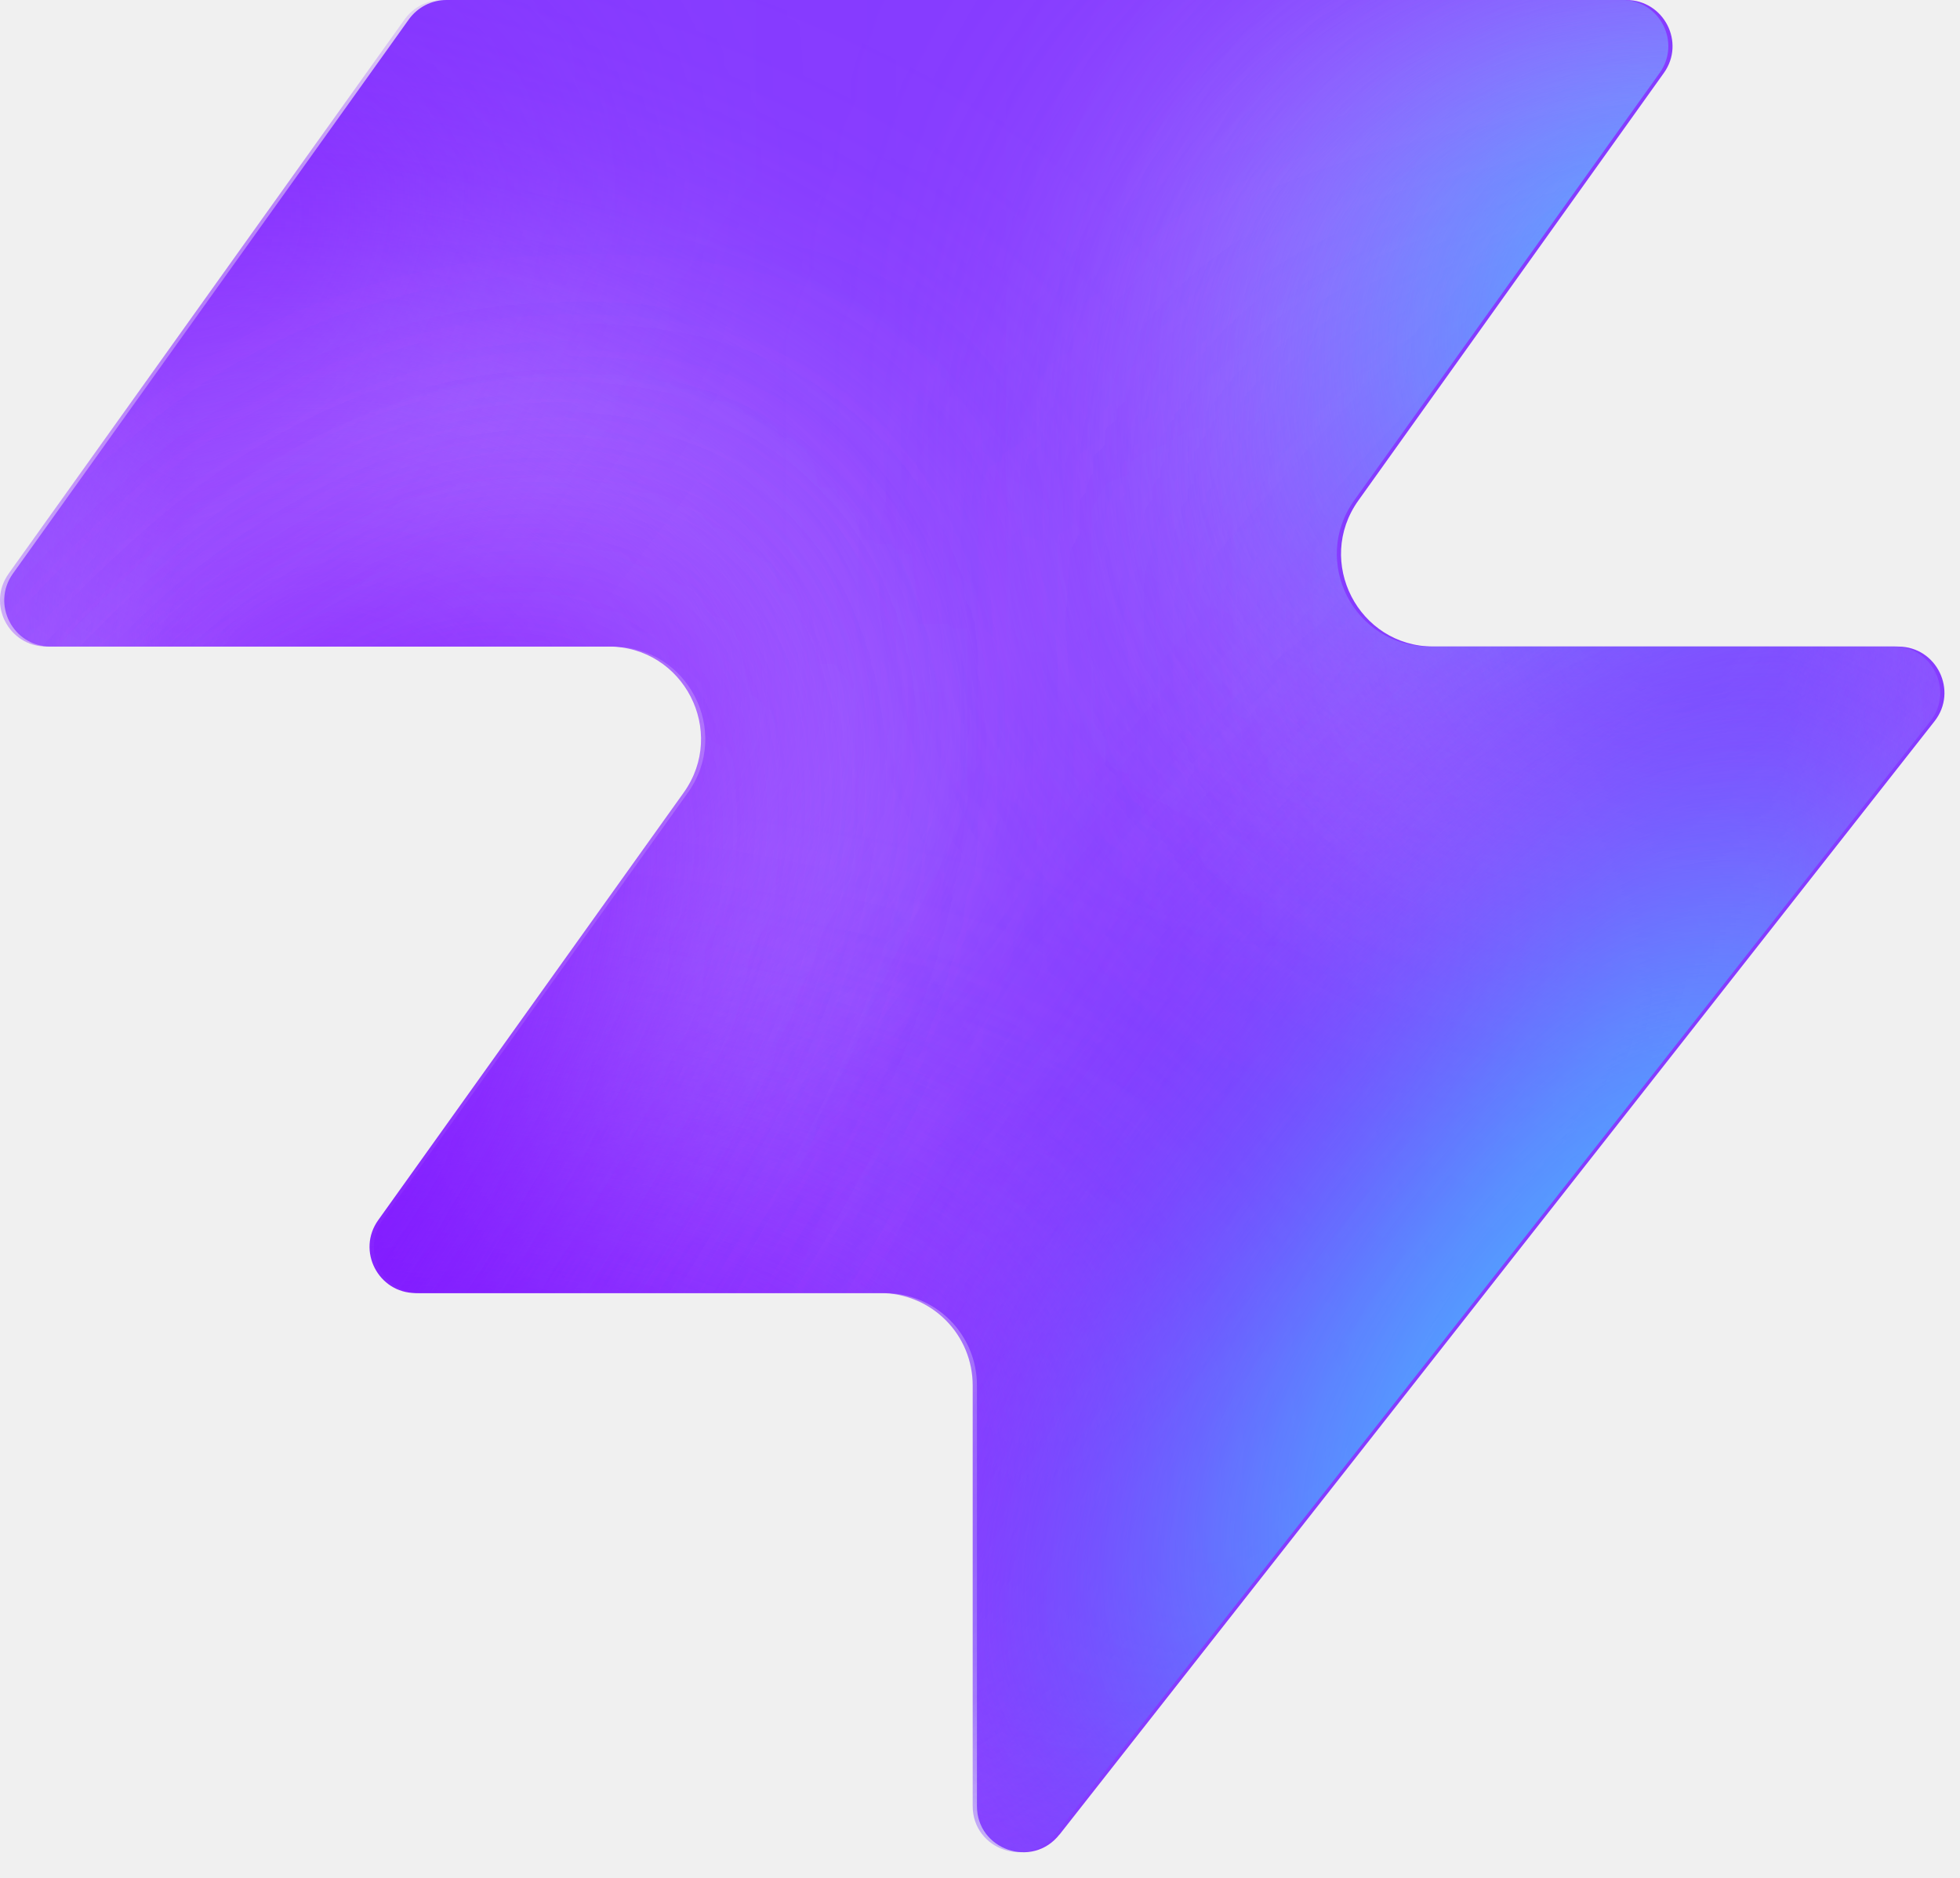
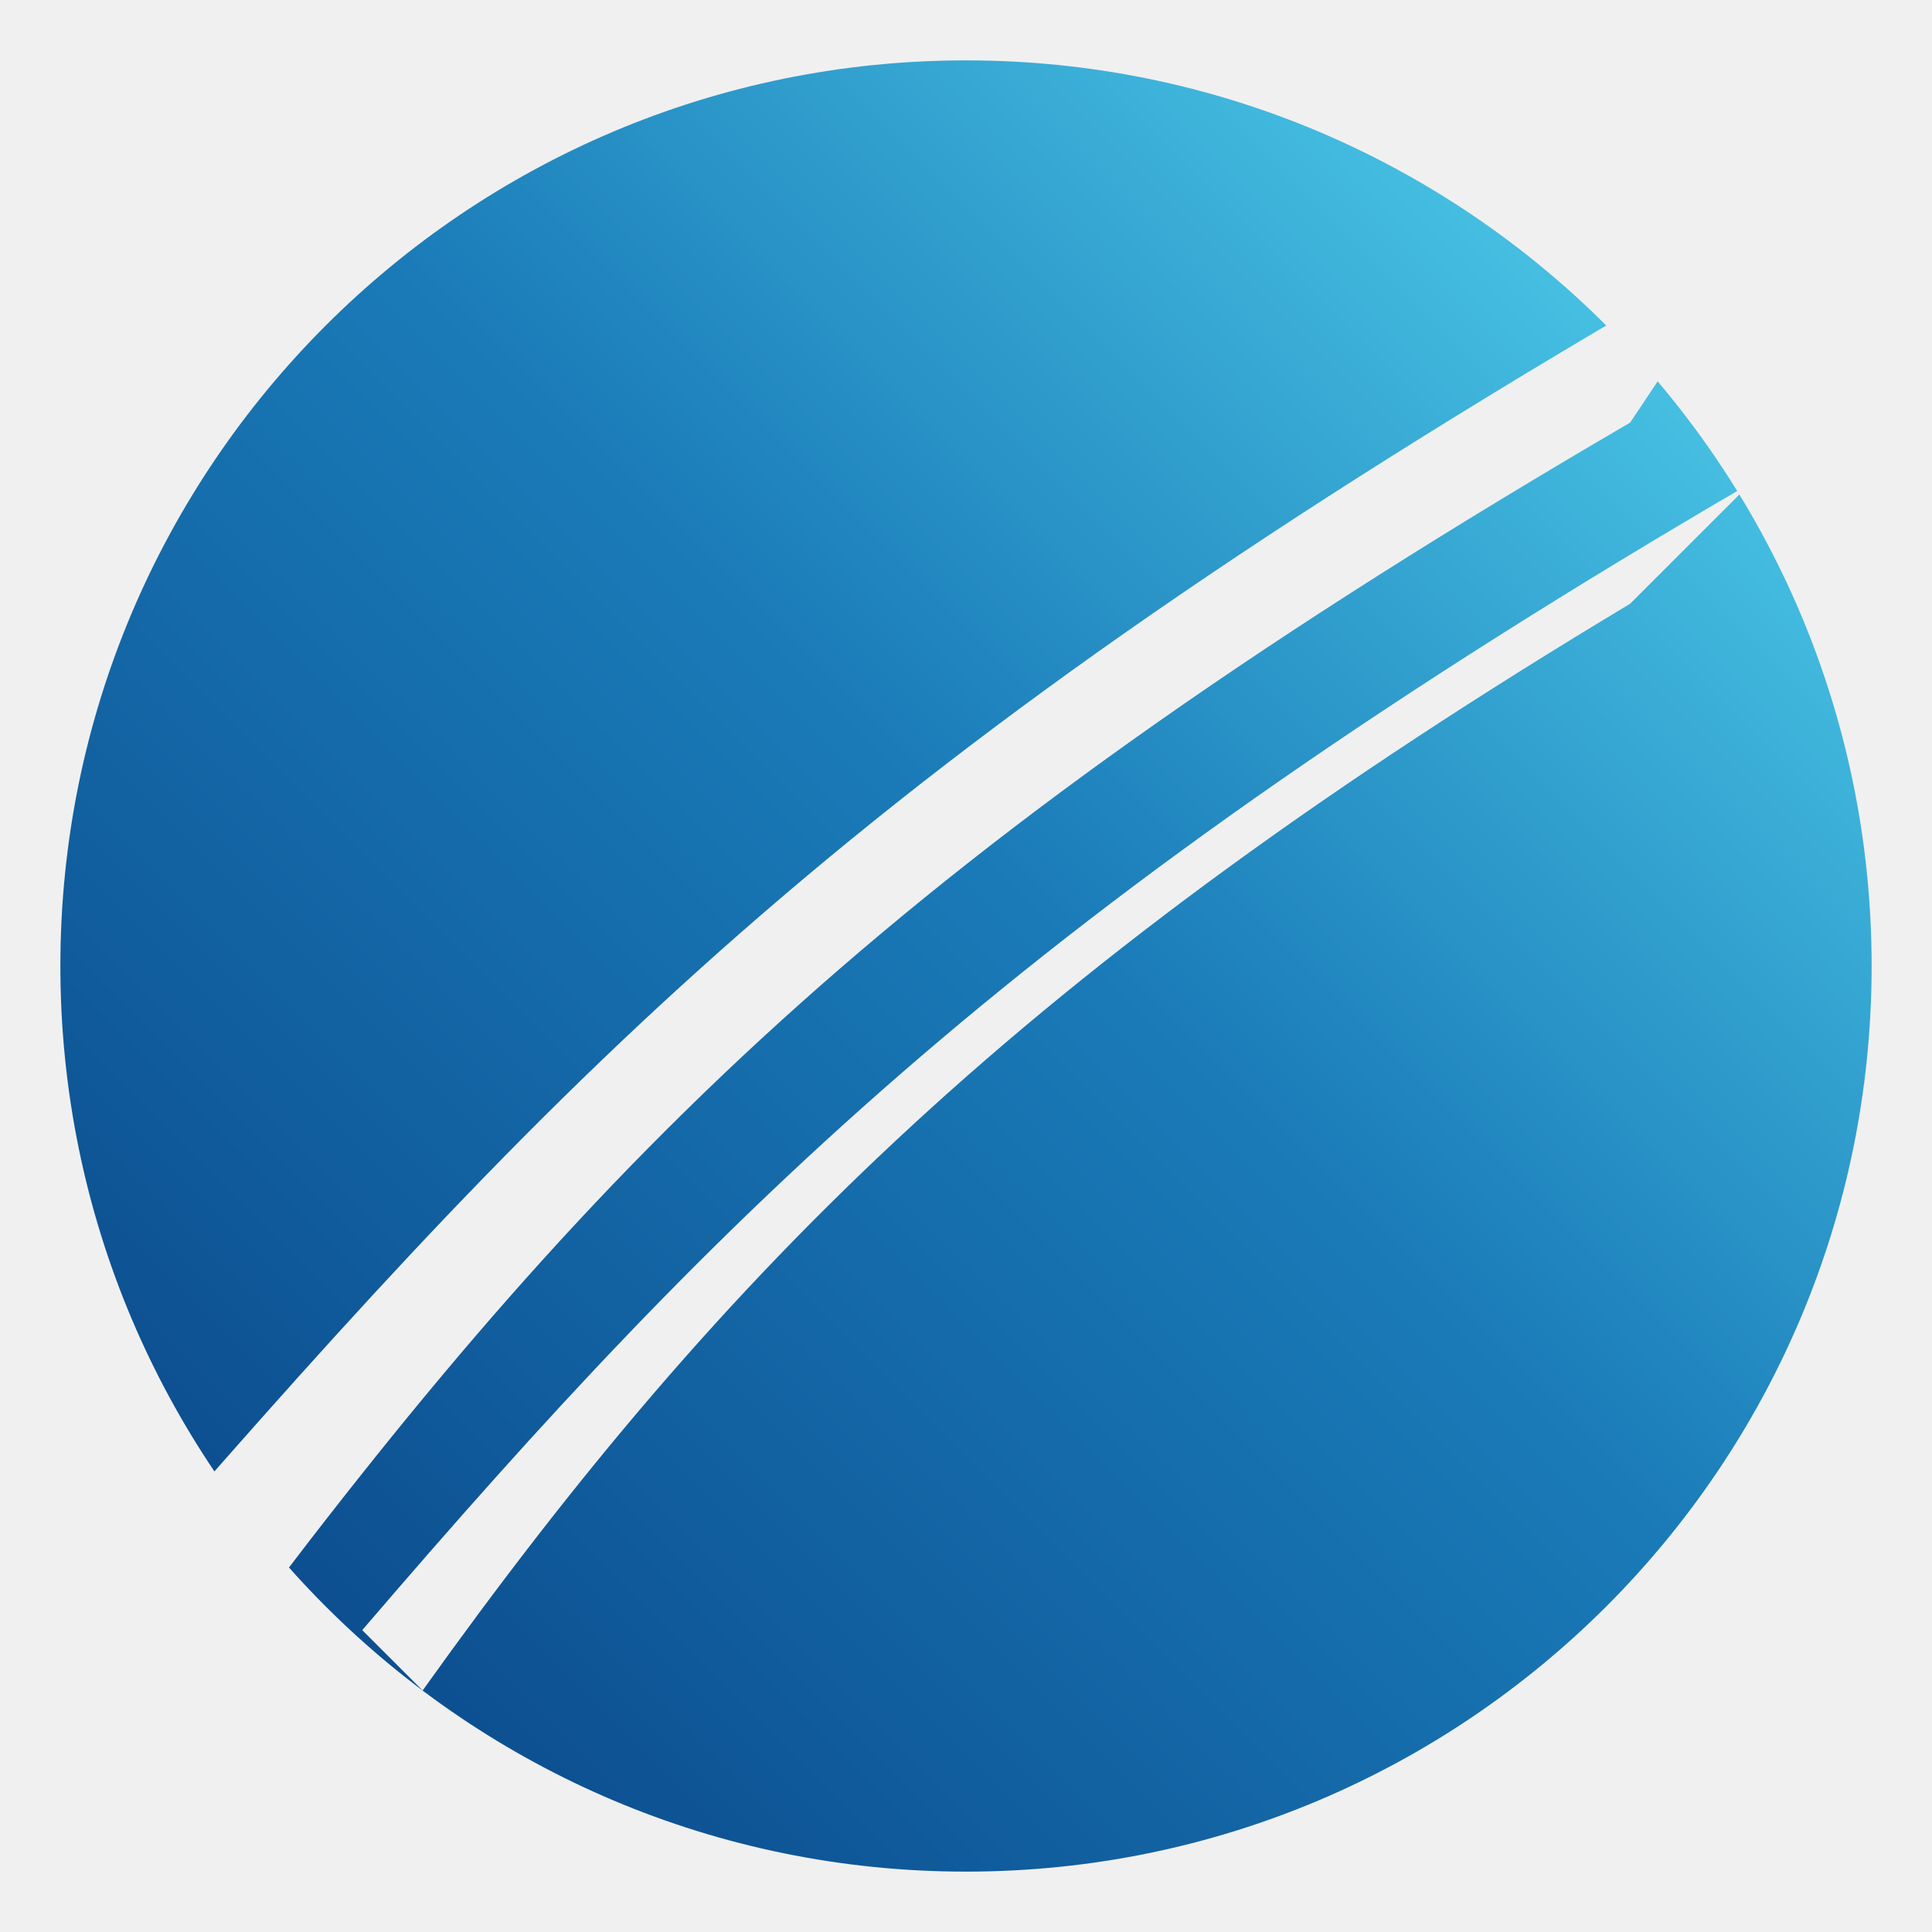
- <svg xmlns="http://www.w3.org/2000/svg" width="48" height="46" fill="none" viewBox="0 0 48 46">
-   <path fill="#863bff" d="M25.946 44.938c-.664.845-2.021.375-2.021-.698V33.937a2.26 2.26 0 0 0-2.262-2.262H10.287c-.92 0-1.456-1.04-.92-1.788l7.48-10.471c1.07-1.497 0-3.578-1.842-3.578H1.237c-.92 0-1.456-1.04-.92-1.788L10.013.474c.214-.297.556-.474.92-.474h28.894c.92 0 1.456 1.04.92 1.788l-7.48 10.471c-1.07 1.498 0 3.579 1.842 3.579h11.377c.943 0 1.473 1.088.89 1.83L25.947 44.94z" style="fill:#863bff;fill:color(display-p3 .525 .23 1);fill-opacity:1" />
-   <mask id="a" width="48" height="46" x="0" y="0" maskUnits="userSpaceOnUse" style="mask-type:alpha">
-     <path fill="#000" d="M25.842 44.938c-.664.844-2.021.375-2.021-.698V33.937a2.26 2.26 0 0 0-2.262-2.262H10.183c-.92 0-1.456-1.04-.92-1.788l7.48-10.471c1.07-1.498 0-3.579-1.842-3.579H1.133c-.92 0-1.456-1.04-.92-1.787L9.91.473c.214-.297.556-.474.92-.474h28.894c.92 0 1.456 1.04.92 1.788l-7.48 10.471c-1.07 1.498 0 3.578 1.842 3.578h11.377c.943 0 1.473 1.088.89 1.832L25.843 44.94z" style="fill:#000;fill-opacity:1" />
-   </mask>
-   <g mask="url(#a)">
-     <g filter="url(#b)">
-       <ellipse cx="5.508" cy="14.704" fill="#ede6ff" rx="5.508" ry="14.704" style="fill:#ede6ff;fill:color(display-p3 .927 .903 1);fill-opacity:1" transform="matrix(.00324 1 1 -.00324 -4.47 31.516)" />
-     </g>
-     <g filter="url(#c)">
-       <ellipse cx="10.399" cy="29.851" fill="#ede6ff" rx="10.399" ry="29.851" style="fill:#ede6ff;fill:color(display-p3 .927 .903 1);fill-opacity:1" transform="matrix(.00324 1 1 -.00324 -39.328 7.883)" />
-     </g>
-     <g filter="url(#d)">
-       <ellipse cx="5.508" cy="30.487" fill="#7e14ff" rx="5.508" ry="30.487" style="fill:#7e14ff;fill:color(display-p3 .492 .077 1);fill-opacity:1" transform="rotate(89.814 -25.913 -14.639)scale(1 -1)" />
-     </g>
-     <g filter="url(#e)">
-       <ellipse cx="5.508" cy="30.599" fill="#7e14ff" rx="5.508" ry="30.599" style="fill:#7e14ff;fill:color(display-p3 .492 .077 1);fill-opacity:1" transform="rotate(89.814 -32.644 -3.334)scale(1 -1)" />
-     </g>
-     <g filter="url(#f)">
-       <ellipse cx="5.508" cy="30.599" fill="#7e14ff" rx="5.508" ry="30.599" style="fill:#7e14ff;fill:color(display-p3 .492 .077 1);fill-opacity:1" transform="matrix(.00324 1 1 -.00324 -34.34 30.47)" />
-     </g>
-     <g filter="url(#g)">
-       <ellipse cx="14.072" cy="22.078" fill="#ede6ff" rx="14.072" ry="22.078" style="fill:#ede6ff;fill:color(display-p3 .927 .903 1);fill-opacity:1" transform="rotate(93.35 24.506 48.493)scale(-1 1)" />
-     </g>
-     <g filter="url(#h)">
-       <ellipse cx="3.47" cy="21.501" fill="#7e14ff" rx="3.47" ry="21.501" style="fill:#7e14ff;fill:color(display-p3 .492 .077 1);fill-opacity:1" transform="rotate(89.009 28.708 47.59)scale(-1 1)" />
-     </g>
-     <g filter="url(#i)">
-       <ellipse cx="3.47" cy="21.501" fill="#7e14ff" rx="3.47" ry="21.501" style="fill:#7e14ff;fill:color(display-p3 .492 .077 1);fill-opacity:1" transform="rotate(89.009 28.708 47.59)scale(-1 1)" />
-     </g>
-     <g filter="url(#j)">
-       <ellipse cx=".387" cy="8.972" fill="#7e14ff" rx="4.407" ry="29.108" style="fill:#7e14ff;fill:color(display-p3 .492 .077 1);fill-opacity:1" transform="rotate(39.51 .387 8.972)" />
-     </g>
-     <g filter="url(#k)">
-       <ellipse cx="47.523" cy="-6.092" fill="#7e14ff" rx="4.407" ry="29.108" style="fill:#7e14ff;fill:color(display-p3 .492 .077 1);fill-opacity:1" transform="rotate(37.892 47.523 -6.092)" />
-     </g>
-     <g filter="url(#l)">
-       <ellipse cx="41.412" cy="6.333" fill="#47bfff" rx="5.971" ry="9.665" style="fill:#47bfff;fill:color(display-p3 .28 .748 1);fill-opacity:1" transform="rotate(37.892 41.412 6.333)" />
-     </g>
-     <g filter="url(#m)">
-       <ellipse cx="-1.879" cy="38.332" fill="#7e14ff" rx="4.407" ry="29.108" style="fill:#7e14ff;fill:color(display-p3 .492 .077 1);fill-opacity:1" transform="rotate(37.892 -1.88 38.332)" />
-     </g>
-     <g filter="url(#n)">
-       <ellipse cx="-1.879" cy="38.332" fill="#7e14ff" rx="4.407" ry="29.108" style="fill:#7e14ff;fill:color(display-p3 .492 .077 1);fill-opacity:1" transform="rotate(37.892 -1.88 38.332)" />
-     </g>
-     <g filter="url(#o)">
-       <ellipse cx="35.651" cy="29.907" fill="#7e14ff" rx="4.407" ry="29.108" style="fill:#7e14ff;fill:color(display-p3 .492 .077 1);fill-opacity:1" transform="rotate(37.892 35.651 29.907)" />
-     </g>
-     <g filter="url(#p)">
-       <ellipse cx="38.418" cy="32.4" fill="#47bfff" rx="5.971" ry="15.297" style="fill:#47bfff;fill:color(display-p3 .28 .748 1);fill-opacity:1" transform="rotate(37.892 38.418 32.4)" />
-     </g>
-   </g>
+ <svg xmlns="http://www.w3.org/2000/svg" viewBox="0 0 32 32" fill="none">
  <defs>
-     <filter id="b" width="60.045" height="41.654" x="-19.77" y="16.149" color-interpolation-filters="sRGB" filterUnits="userSpaceOnUse">
-       <feFlood flood-opacity="0" result="BackgroundImageFix" />
-       <feBlend in="SourceGraphic" in2="BackgroundImageFix" result="shape" />
-       <feGaussianBlur result="effect1_foregroundBlur_2002_17158" stdDeviation="7.659" />
-     </filter>
-     <filter id="c" width="90.34" height="51.437" x="-54.613" y="-7.533" color-interpolation-filters="sRGB" filterUnits="userSpaceOnUse">
-       <feFlood flood-opacity="0" result="BackgroundImageFix" />
-       <feBlend in="SourceGraphic" in2="BackgroundImageFix" result="shape" />
-       <feGaussianBlur result="effect1_foregroundBlur_2002_17158" stdDeviation="7.659" />
-     </filter>
-     <filter id="d" width="79.355" height="29.4" x="-49.64" y="2.03" color-interpolation-filters="sRGB" filterUnits="userSpaceOnUse">
-       <feFlood flood-opacity="0" result="BackgroundImageFix" />
-       <feBlend in="SourceGraphic" in2="BackgroundImageFix" result="shape" />
-       <feGaussianBlur result="effect1_foregroundBlur_2002_17158" stdDeviation="4.596" />
-     </filter>
-     <filter id="e" width="79.579" height="29.4" x="-45.045" y="20.029" color-interpolation-filters="sRGB" filterUnits="userSpaceOnUse">
-       <feFlood flood-opacity="0" result="BackgroundImageFix" />
-       <feBlend in="SourceGraphic" in2="BackgroundImageFix" result="shape" />
-       <feGaussianBlur result="effect1_foregroundBlur_2002_17158" stdDeviation="4.596" />
-     </filter>
-     <filter id="f" width="79.579" height="29.4" x="-43.513" y="21.178" color-interpolation-filters="sRGB" filterUnits="userSpaceOnUse">
-       <feFlood flood-opacity="0" result="BackgroundImageFix" />
-       <feBlend in="SourceGraphic" in2="BackgroundImageFix" result="shape" />
-       <feGaussianBlur result="effect1_foregroundBlur_2002_17158" stdDeviation="4.596" />
-     </filter>
-     <filter id="g" width="74.749" height="58.852" x="15.756" y="-17.901" color-interpolation-filters="sRGB" filterUnits="userSpaceOnUse">
-       <feFlood flood-opacity="0" result="BackgroundImageFix" />
-       <feBlend in="SourceGraphic" in2="BackgroundImageFix" result="shape" />
-       <feGaussianBlur result="effect1_foregroundBlur_2002_17158" stdDeviation="7.659" />
-     </filter>
-     <filter id="h" width="61.377" height="25.362" x="23.548" y="2.284" color-interpolation-filters="sRGB" filterUnits="userSpaceOnUse">
-       <feFlood flood-opacity="0" result="BackgroundImageFix" />
-       <feBlend in="SourceGraphic" in2="BackgroundImageFix" result="shape" />
-       <feGaussianBlur result="effect1_foregroundBlur_2002_17158" stdDeviation="4.596" />
-     </filter>
-     <filter id="i" width="61.377" height="25.362" x="23.548" y="2.284" color-interpolation-filters="sRGB" filterUnits="userSpaceOnUse">
-       <feFlood flood-opacity="0" result="BackgroundImageFix" />
-       <feBlend in="SourceGraphic" in2="BackgroundImageFix" result="shape" />
-       <feGaussianBlur result="effect1_foregroundBlur_2002_17158" stdDeviation="4.596" />
-     </filter>
-     <filter id="j" width="56.045" height="63.649" x="-27.636" y="-22.853" color-interpolation-filters="sRGB" filterUnits="userSpaceOnUse">
-       <feFlood flood-opacity="0" result="BackgroundImageFix" />
-       <feBlend in="SourceGraphic" in2="BackgroundImageFix" result="shape" />
-       <feGaussianBlur result="effect1_foregroundBlur_2002_17158" stdDeviation="4.596" />
-     </filter>
-     <filter id="k" width="54.814" height="64.646" x="20.116" y="-38.415" color-interpolation-filters="sRGB" filterUnits="userSpaceOnUse">
-       <feFlood flood-opacity="0" result="BackgroundImageFix" />
-       <feBlend in="SourceGraphic" in2="BackgroundImageFix" result="shape" />
-       <feGaussianBlur result="effect1_foregroundBlur_2002_17158" stdDeviation="4.596" />
-     </filter>
-     <filter id="l" width="33.541" height="35.313" x="24.641" y="-11.323" color-interpolation-filters="sRGB" filterUnits="userSpaceOnUse">
-       <feFlood flood-opacity="0" result="BackgroundImageFix" />
-       <feBlend in="SourceGraphic" in2="BackgroundImageFix" result="shape" />
-       <feGaussianBlur result="effect1_foregroundBlur_2002_17158" stdDeviation="4.596" />
-     </filter>
-     <filter id="m" width="54.814" height="64.646" x="-29.286" y="6.009" color-interpolation-filters="sRGB" filterUnits="userSpaceOnUse">
-       <feFlood flood-opacity="0" result="BackgroundImageFix" />
-       <feBlend in="SourceGraphic" in2="BackgroundImageFix" result="shape" />
-       <feGaussianBlur result="effect1_foregroundBlur_2002_17158" stdDeviation="4.596" />
-     </filter>
-     <filter id="n" width="54.814" height="64.646" x="-29.286" y="6.009" color-interpolation-filters="sRGB" filterUnits="userSpaceOnUse">
-       <feFlood flood-opacity="0" result="BackgroundImageFix" />
-       <feBlend in="SourceGraphic" in2="BackgroundImageFix" result="shape" />
-       <feGaussianBlur result="effect1_foregroundBlur_2002_17158" stdDeviation="4.596" />
-     </filter>
-     <filter id="o" width="54.814" height="64.646" x="8.244" y="-2.416" color-interpolation-filters="sRGB" filterUnits="userSpaceOnUse">
-       <feFlood flood-opacity="0" result="BackgroundImageFix" />
-       <feBlend in="SourceGraphic" in2="BackgroundImageFix" result="shape" />
-       <feGaussianBlur result="effect1_foregroundBlur_2002_17158" stdDeviation="4.596" />
-     </filter>
-     <filter id="p" width="39.409" height="43.623" x="18.713" y="10.588" color-interpolation-filters="sRGB" filterUnits="userSpaceOnUse">
-       <feFlood flood-opacity="0" result="BackgroundImageFix" />
-       <feBlend in="SourceGraphic" in2="BackgroundImageFix" result="shape" />
-       <feGaussianBlur result="effect1_foregroundBlur_2002_17158" stdDeviation="4.596" />
-     </filter>
+     <linearGradient id="favGrad" x1="4" y1="28" x2="28" y2="4" gradientUnits="userSpaceOnUse">
+       <stop offset="0%" stop-color="#0B4A8C" />
+       <stop offset="55%" stop-color="#1A7BB8" />
+       <stop offset="100%" stop-color="#4CC9E8" />
+     </linearGradient>
+     <mask id="favCut">
+       <rect width="32" height="32" fill="white" />
+       <path d="M3 25 C10 17, 15 12, 29 4 L27 7 C15 14, 10 19, 4 27 Z" fill="black" />
+       <path d="M6 27 C12 20, 17 15, 29 8 L27 10 C17 16, 12 21, 7 28 Z" fill="black" />
+     </mask>
  </defs>
+   <circle cx="16" cy="16" r="15" fill="url(#favGrad)" mask="url(#favCut)" />
</svg>
